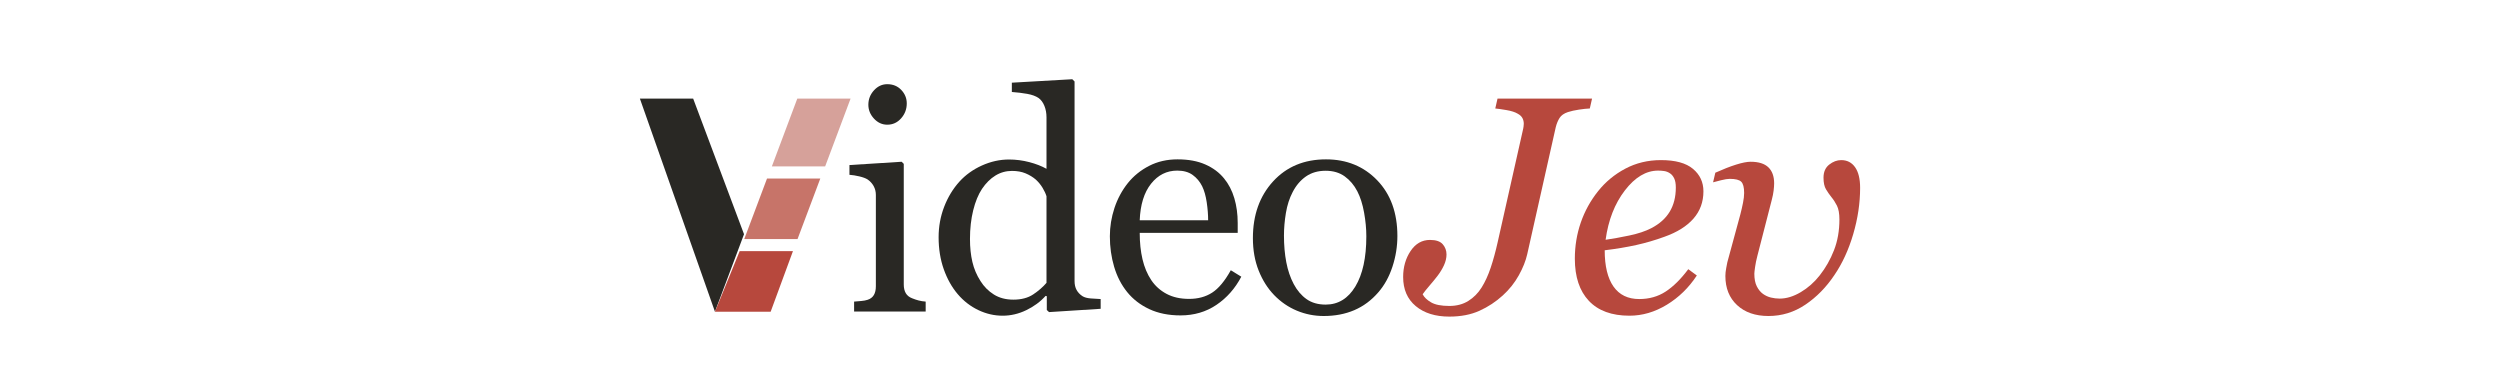
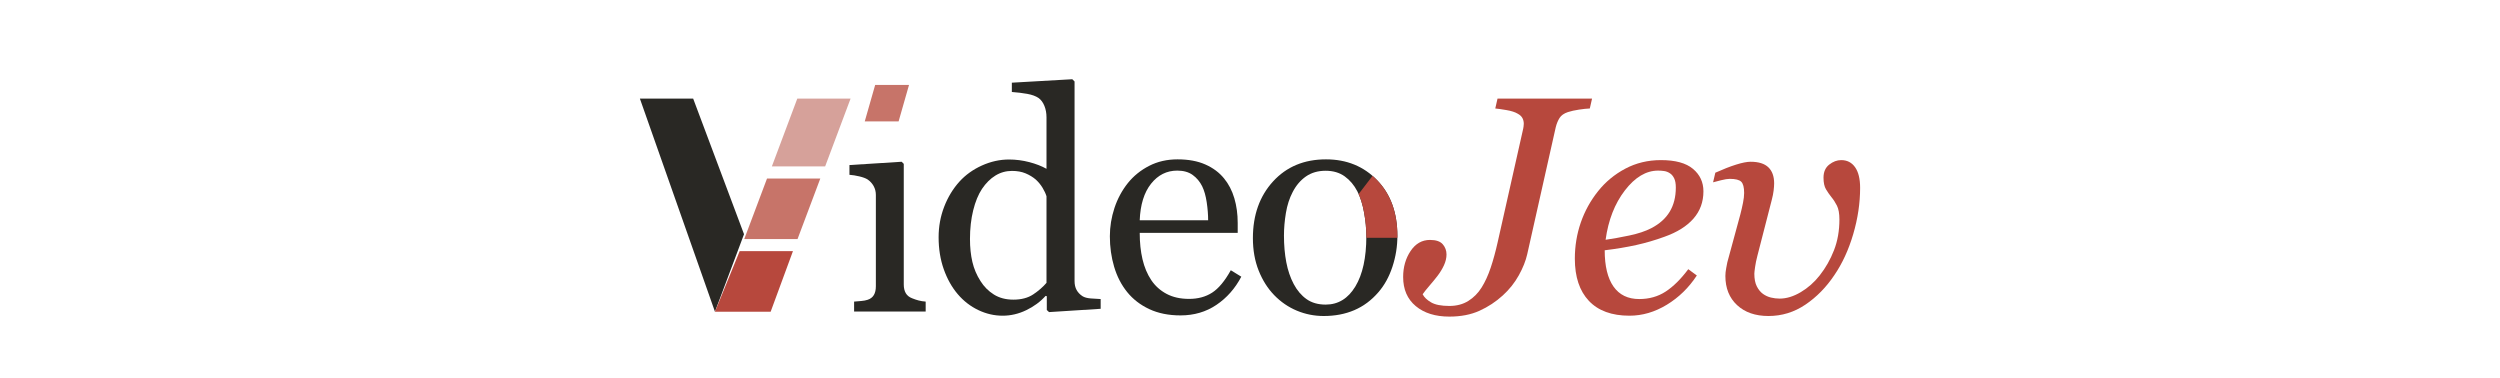
<svg xmlns="http://www.w3.org/2000/svg" width="960" height="145" viewBox="0 0 960 145" role="img" aria-labelledby="title desc">
+   <defs>
+     <clipPath id="lens-sector" clipPathUnits="userSpaceOnUse">
+       <path d="M261.8 -28.3L309 -90L334 -28.3Z" />
+     </clipPath>
+   </defs>
  <g transform="translate(241.0637 119.6162)">
    <g id="frame-v" transform="translate(0 -81.76) scale(.93)" aria-hidden="true">
      <path fill="#292824" d="M5 0H27L48 56L36 88Z" />
      <path fill="#D6A19A" d="M70 0H92L81.5 28H59.5Z" />
      <path fill="#C77469" d="M57.5 33H79.5L70.1 58H48.1Z" />
      <path fill="#B7483D" d="M46.2 63H68.2L59 88H36Z" />
    </g>
    <g transform="translate(6 0)">
      <g id="ideo" fill="#292824">
-         <path d="M108.395 0.0H80.911V-3.803Q82.236 -3.918 83.648 -4.033Q85.06 -4.148 86.097 -4.494Q87.71 -5.013 88.488 -6.309Q89.266 -7.605 89.266 -9.68V-44.769Q89.266 -46.612 88.43 -48.139Q87.595 -49.666 86.097 -50.703Q85.002 -51.395 82.928 -51.884Q80.854 -52.374 79.125 -52.489V-56.234L99.176 -57.502L99.982 -56.695V-10.371Q99.982 -8.354 100.76 -7.029Q101.538 -5.704 103.209 -5.07Q104.477 -4.552 105.687 -4.235Q106.896 -3.918 108.395 -3.803ZM101.135 -79.915Q101.135 -76.631 98.974 -74.182Q96.813 -71.733 93.645 -71.733Q90.706 -71.733 88.545 -74.067Q86.385 -76.4 86.385 -79.396Q86.385 -82.565 88.545 -84.928Q90.706 -87.29 93.645 -87.29Q96.929 -87.29 99.032 -85.072Q101.135 -82.854 101.135 -79.915Z" />
+         <path d="M108.395 0.0H80.911V-3.803Q82.236 -3.918 83.648 -4.033Q85.06 -4.148 86.097 -4.494Q87.71 -5.013 88.488 -6.309Q89.266 -7.605 89.266 -9.68V-44.769Q89.266 -46.612 88.43 -48.139Q87.595 -49.666 86.097 -50.703Q85.002 -51.395 82.928 -51.884Q80.854 -52.374 79.125 -52.489V-56.234L99.176 -57.502L99.982 -56.695V-10.371Q99.982 -8.354 100.76 -7.029Q101.538 -5.704 103.209 -5.07Q104.477 -4.552 105.687 -4.235Q106.896 -3.918 108.395 -3.803Z" />
+         <path id="frame-dot" d="M89 -87H102L98 -73H85Z" fill="#C77469" />
        <path d="M175.593 -1.037 155.772 0.23 154.908 -0.576V-5.877L154.447 -5.992Q151.451 -2.65 147.043 -0.519Q142.636 1.613 137.969 1.613Q133.129 1.613 128.606 -0.547Q124.083 -2.708 120.741 -6.626Q117.342 -10.602 115.354 -16.19Q113.366 -21.779 113.366 -28.521Q113.366 -34.686 115.498 -40.217Q117.63 -45.748 121.375 -49.896Q124.89 -53.757 129.989 -56.062Q135.088 -58.366 140.389 -58.366Q144.364 -58.366 148.196 -57.358Q152.027 -56.35 154.793 -54.794V-74.557Q154.793 -76.977 153.986 -78.964Q153.18 -80.952 151.739 -81.989Q150.126 -83.084 147.389 -83.574Q144.652 -84.063 141.483 -84.294V-87.866L164.703 -89.191L165.567 -88.327V-11.696Q165.567 -9.68 166.345 -8.268Q167.123 -6.856 168.621 -5.877Q169.716 -5.186 171.79 -5.013Q173.864 -4.84 175.593 -4.782ZM154.793 -11.005V-44.25Q154.332 -45.748 153.295 -47.477Q152.258 -49.205 150.702 -50.646Q149.031 -52.086 146.784 -53.037Q144.537 -53.987 141.541 -53.987Q138.084 -53.987 135.174 -52.201Q132.265 -50.415 130.018 -47.073Q127.886 -43.847 126.647 -38.863Q125.408 -33.879 125.408 -27.829Q125.408 -22.989 126.33 -19.042Q127.252 -15.096 129.441 -11.696Q131.458 -8.47 134.598 -6.511Q137.738 -4.552 142.06 -4.552Q146.669 -4.552 149.694 -6.568Q152.719 -8.585 154.793 -11.005Z" />
        <path d="M229.597 -13.367Q226.024 -6.568 220.032 -2.535Q214.04 1.498 206.262 1.498Q199.405 1.498 194.249 -0.922Q189.092 -3.342 185.75 -7.49Q182.408 -11.639 180.766 -17.17Q179.124 -22.701 179.124 -28.866Q179.124 -34.397 180.881 -39.727Q182.639 -45.057 186.038 -49.32Q189.322 -53.411 194.191 -55.917Q199.06 -58.424 205.109 -58.424Q211.332 -58.424 215.769 -56.465Q220.205 -54.506 222.971 -51.106Q225.621 -47.88 226.917 -43.501Q228.214 -39.122 228.214 -33.994V-30.191H190.59Q190.59 -24.603 191.656 -20.051Q192.722 -15.499 195.026 -12.042Q197.273 -8.7 200.903 -6.77Q204.533 -4.84 209.546 -4.84Q214.674 -4.84 218.39 -7.231Q222.106 -9.622 225.563 -15.845ZM216.863 -35.031Q216.863 -38.258 216.316 -41.945Q215.769 -45.633 214.559 -48.11Q213.233 -50.761 210.929 -52.432Q208.624 -54.103 204.994 -54.103Q198.944 -54.103 194.94 -49.061Q190.936 -44.02 190.59 -35.031Z" />
        <path d="M289.535 -28.981Q289.535 -22.989 287.634 -17.199Q285.732 -11.408 282.218 -7.375Q278.242 -2.766 272.999 -0.519Q267.756 1.729 261.245 1.729Q255.829 1.729 250.932 -0.317Q246.034 -2.362 242.231 -6.28Q238.486 -10.141 236.268 -15.701Q234.05 -21.261 234.05 -28.175Q234.05 -41.484 241.799 -49.954Q249.549 -58.424 262.109 -58.424Q274.036 -58.424 281.786 -50.386Q289.535 -42.349 289.535 -28.981ZM277.608 -28.866Q277.608 -33.188 276.744 -37.999Q275.88 -42.81 274.151 -46.151Q272.308 -49.724 269.312 -51.884Q266.315 -54.045 261.994 -54.045Q257.558 -54.045 254.417 -51.855Q251.277 -49.666 249.318 -45.863Q247.475 -42.349 246.726 -37.854Q245.977 -33.36 245.977 -29.154Q245.977 -23.623 246.87 -18.927Q247.763 -14.231 249.722 -10.544Q251.681 -6.856 254.648 -4.753Q257.615 -2.65 261.994 -2.65Q269.196 -2.65 273.402 -9.622Q277.608 -16.594 277.608 -28.866Z" />
+         <path id="lens-highlight" d="M289.535 -28.981Q289.535 -22.989 287.634 -17.199Q285.732 -11.408 282.218 -7.375Q278.242 -2.766 272.999 -0.519Q267.756 1.729 261.245 1.729Q255.829 1.729 250.932 -0.317Q246.034 -2.362 242.231 -6.28Q238.486 -10.141 236.268 -15.701Q234.05 -21.261 234.05 -28.175Q234.05 -41.484 241.799 -49.954Q249.549 -58.424 262.109 -58.424Q274.036 -58.424 281.786 -50.386Q289.535 -42.349 289.535 -28.981ZM277.608 -28.866Q277.608 -33.188 276.744 -37.999Q275.88 -42.81 274.151 -46.151Q272.308 -49.724 269.312 -51.884Q266.315 -54.045 261.994 -54.045Q257.558 -54.045 254.417 -51.855Q251.277 -49.666 249.318 -45.863Q247.475 -42.349 246.726 -37.854Q245.977 -33.36 245.977 -29.154Q245.977 -23.623 246.87 -18.927Q247.763 -14.231 249.722 -10.544Q251.681 -6.856 254.648 -4.753Q257.615 -2.65 261.994 -2.65Q269.196 -2.65 273.402 -9.622Q277.608 -16.594 277.608 -28.866Z" fill="#B7483D" clip-path="url(#lens-sector)" />
      </g>
      <g id="jev" fill="#B7483D">
        <path d="M364.285 -81.759 363.421 -77.956Q361.75 -77.898 359.272 -77.524Q356.795 -77.149 355.009 -76.573Q352.762 -75.824 351.811 -74.326Q350.86 -72.828 350.342 -70.754L339.395 -22.01Q338.53 -18.149 336.139 -13.857Q333.748 -9.564 330.003 -6.165Q326.027 -2.535 321.072 -0.288Q316.117 1.959 309.491 1.959Q301.425 1.959 296.585 -2.074Q291.745 -6.107 291.745 -13.252Q291.745 -18.956 294.597 -23.22Q297.449 -27.483 302.059 -27.483Q305.516 -27.483 306.956 -25.812Q308.396 -24.142 308.396 -21.895Q308.396 -19.878 307.417 -17.746Q306.438 -15.614 304.882 -13.598Q303.499 -11.812 301.828 -9.881Q300.157 -7.951 299.235 -6.626Q300.1 -4.897 302.462 -3.515Q304.824 -2.132 309.491 -2.132Q313.697 -2.132 316.78 -4.062Q319.862 -5.992 321.879 -9.219Q323.896 -12.445 325.365 -16.824Q326.834 -21.203 328.044 -26.619L337.839 -70.178Q337.896 -70.466 337.983 -71.042Q338.069 -71.618 338.069 -72.079Q338.069 -73.289 337.551 -74.269Q337.032 -75.248 335.765 -75.939Q334.267 -76.861 331.386 -77.351Q328.505 -77.841 327.122 -77.956L327.986 -81.759Z" />
        <path d="M407.054 -46.151Q407.054 -40.044 403.222 -35.665Q399.391 -31.286 392.073 -28.693Q386.715 -26.734 381.241 -25.524Q375.768 -24.314 369.142 -23.508Q369.142 -14.404 372.512 -9.593Q375.883 -4.782 382.394 -4.782Q388.155 -4.782 392.563 -7.663Q396.971 -10.544 401.234 -16.248L404.519 -13.828Q399.909 -6.799 392.995 -2.593Q386.081 1.613 378.648 1.613Q368.45 1.613 363.063 -4.091Q357.676 -9.795 357.676 -20.281Q357.676 -27.541 359.952 -34.138Q362.228 -40.735 366.606 -46.209Q370.87 -51.567 377.064 -54.852Q383.258 -58.136 390.748 -58.136Q399.045 -58.136 403.049 -54.765Q407.054 -51.395 407.054 -46.151ZM396.452 -47.592Q396.452 -49.839 395.818 -51.135Q395.185 -52.432 394.205 -53.065Q393.168 -53.757 392.016 -53.93Q390.863 -54.103 389.653 -54.103Q382.739 -54.103 376.891 -46.497Q371.043 -38.892 369.487 -27.541Q373.521 -28.117 378.591 -29.183Q383.661 -30.249 387.003 -31.978Q391.785 -34.455 394.119 -38.344Q396.452 -42.233 396.452 -47.592Z" />
        <path d="M467.223 -47.477Q467.223 -38.719 464.572 -29.702Q461.922 -20.685 457.312 -13.943Q452.646 -6.972 446.192 -2.622Q439.739 1.729 432.019 1.729Q424.471 1.729 419.977 -2.449Q415.482 -6.626 415.482 -13.655Q415.482 -14.98 415.799 -16.651Q416.116 -18.322 416.231 -18.898L421.244 -37.336Q421.82 -39.583 422.252 -41.744Q422.685 -43.904 422.685 -45.518Q422.685 -48.744 421.561 -49.839Q420.438 -50.934 417.153 -50.934Q415.943 -50.934 413.869 -50.415Q411.795 -49.896 410.758 -49.608L411.622 -53.296Q416.116 -55.312 419.602 -56.407Q423.088 -57.502 425.162 -57.502Q429.771 -57.502 431.99 -55.37Q434.208 -53.238 434.208 -49.205Q434.208 -48.053 434.006 -46.411Q433.805 -44.769 433.286 -42.81L427.755 -21.318Q427.179 -19.129 426.891 -17.112Q426.603 -15.096 426.603 -14.52Q426.603 -11.523 427.553 -9.651Q428.504 -7.778 429.944 -6.741Q431.327 -5.762 432.969 -5.358Q434.611 -4.955 436.34 -4.955Q440.258 -4.955 444.435 -7.433Q448.612 -9.91 451.724 -13.886Q455.123 -18.207 457.197 -23.537Q459.271 -28.866 459.271 -35.319Q459.271 -38.776 458.321 -40.649Q457.37 -42.521 456.218 -43.904Q455.065 -45.345 454.115 -46.929Q453.164 -48.514 453.164 -51.395Q453.164 -54.679 455.354 -56.407Q457.543 -58.136 459.963 -58.136Q463.362 -58.136 465.292 -55.399Q467.223 -52.662 467.223 -47.477Z" />
      </g>
    </g>
  </g>
</svg>
